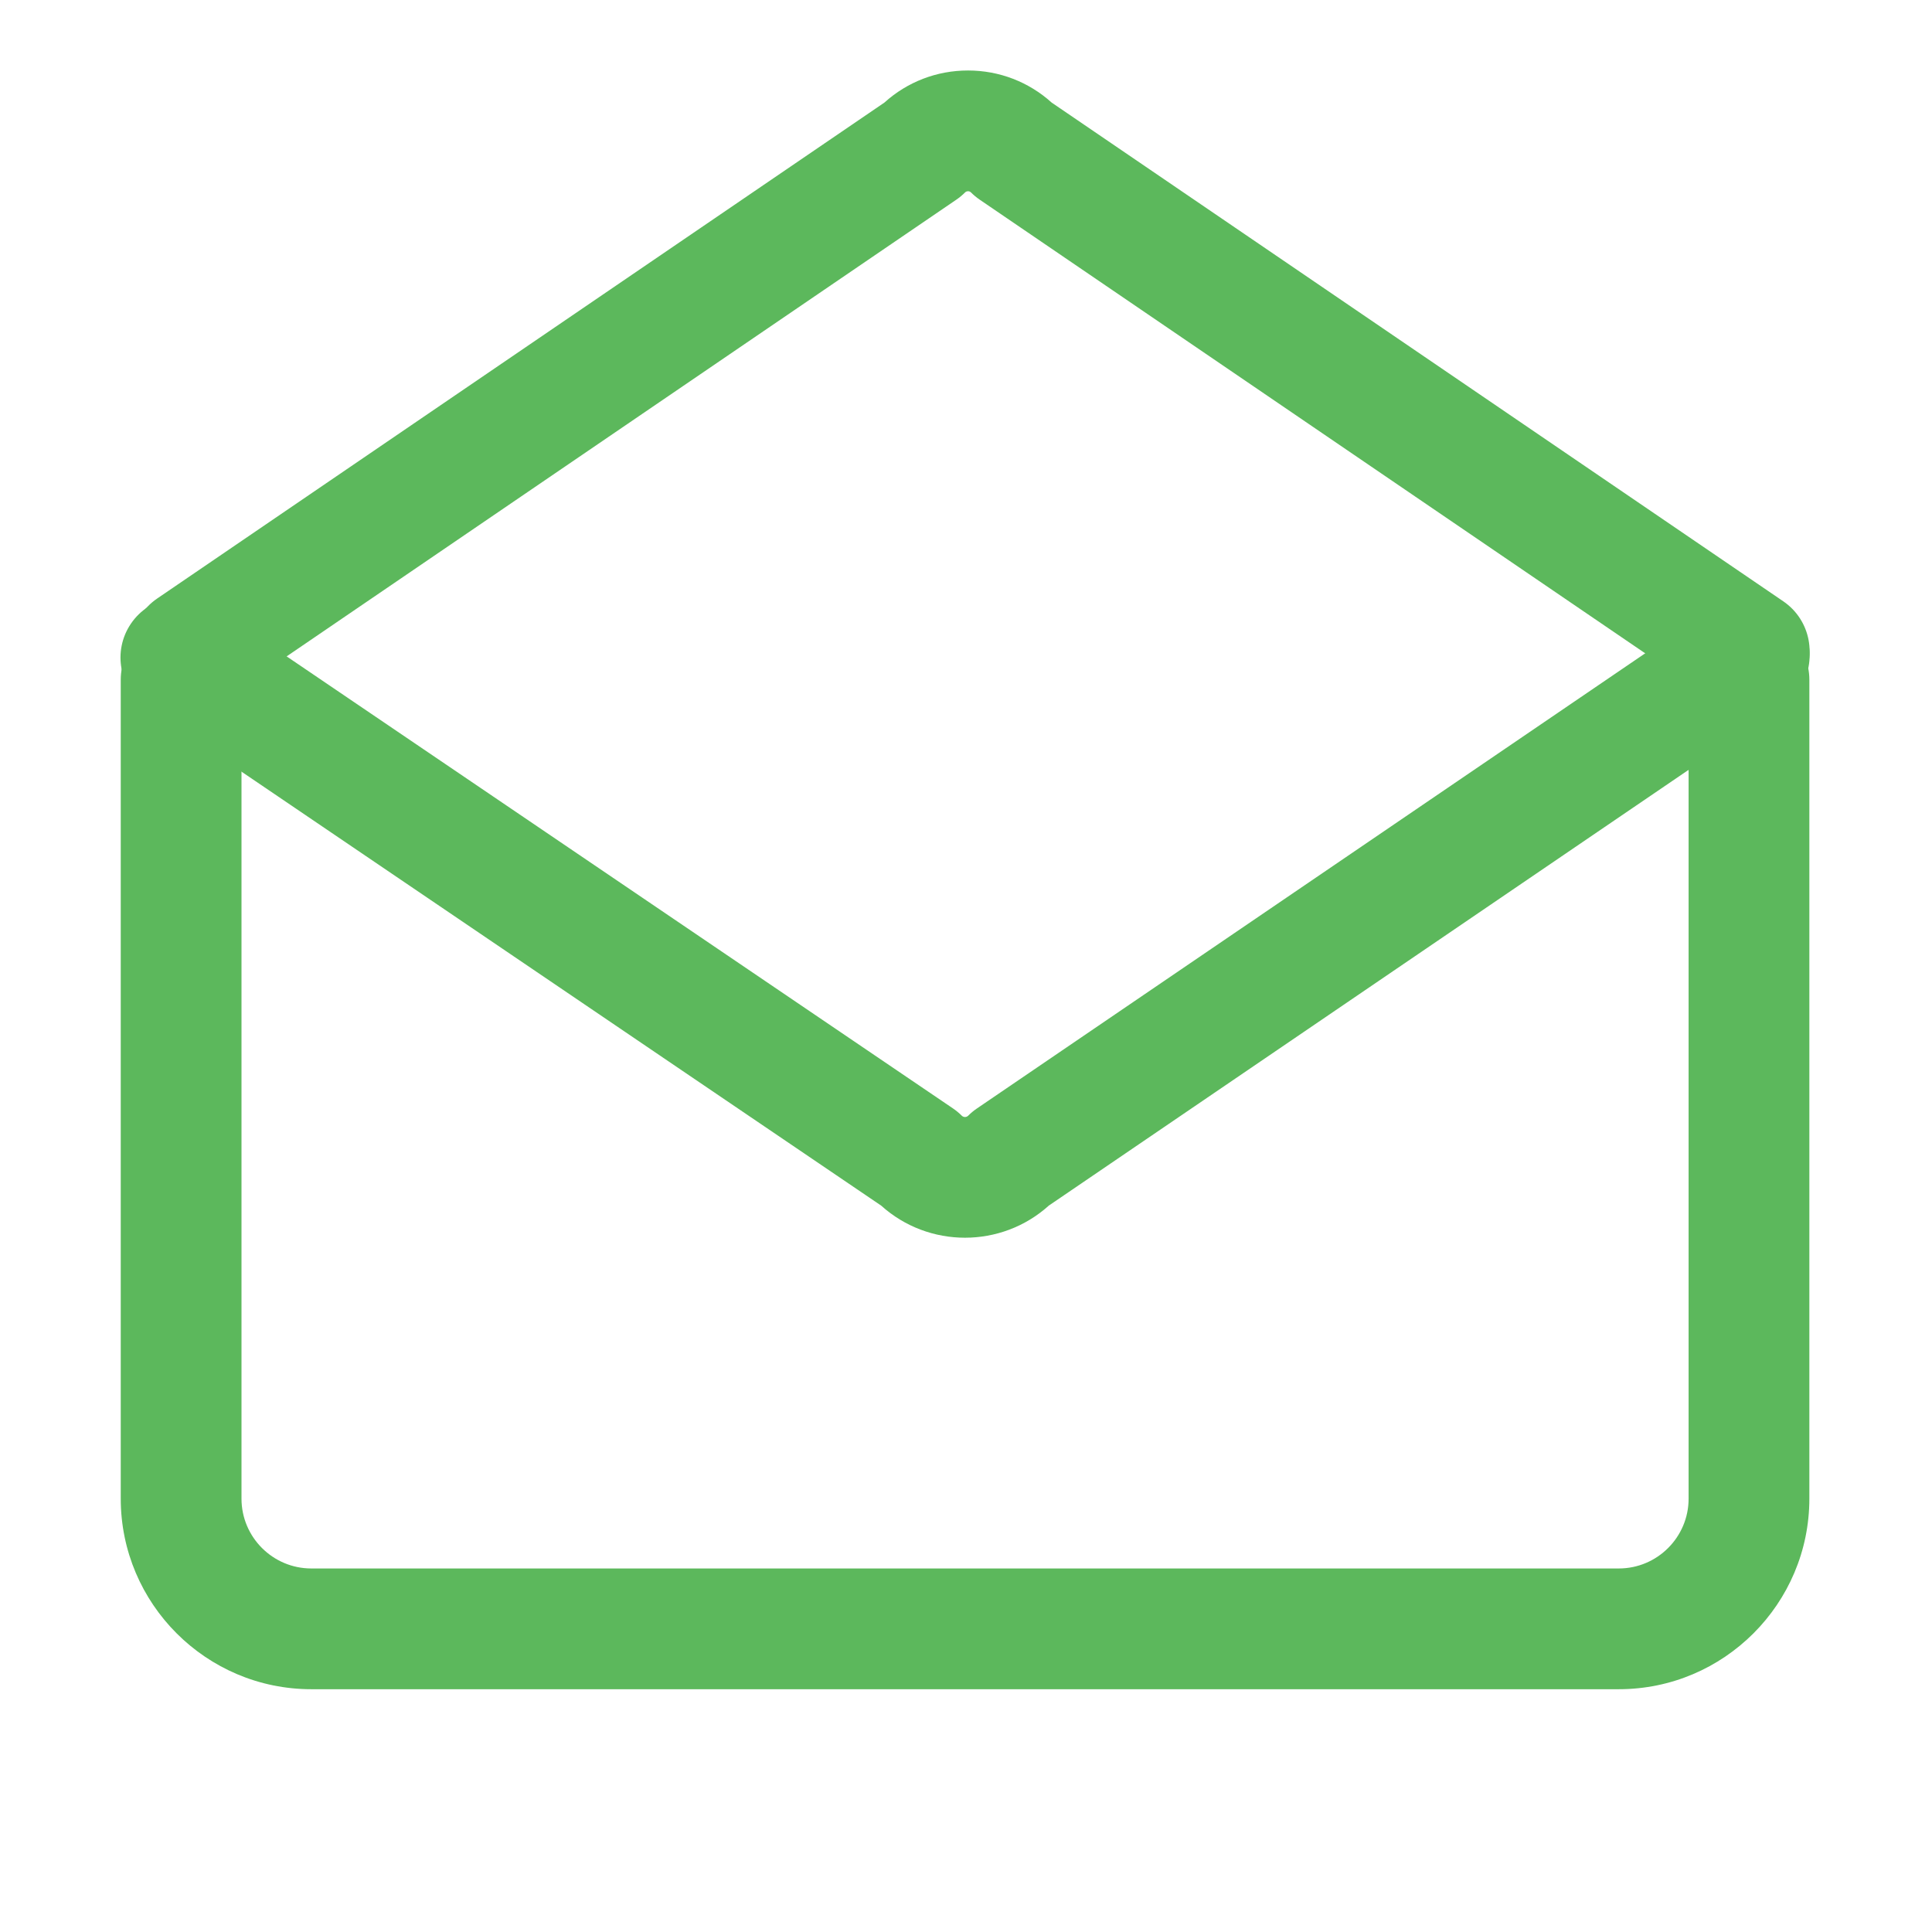
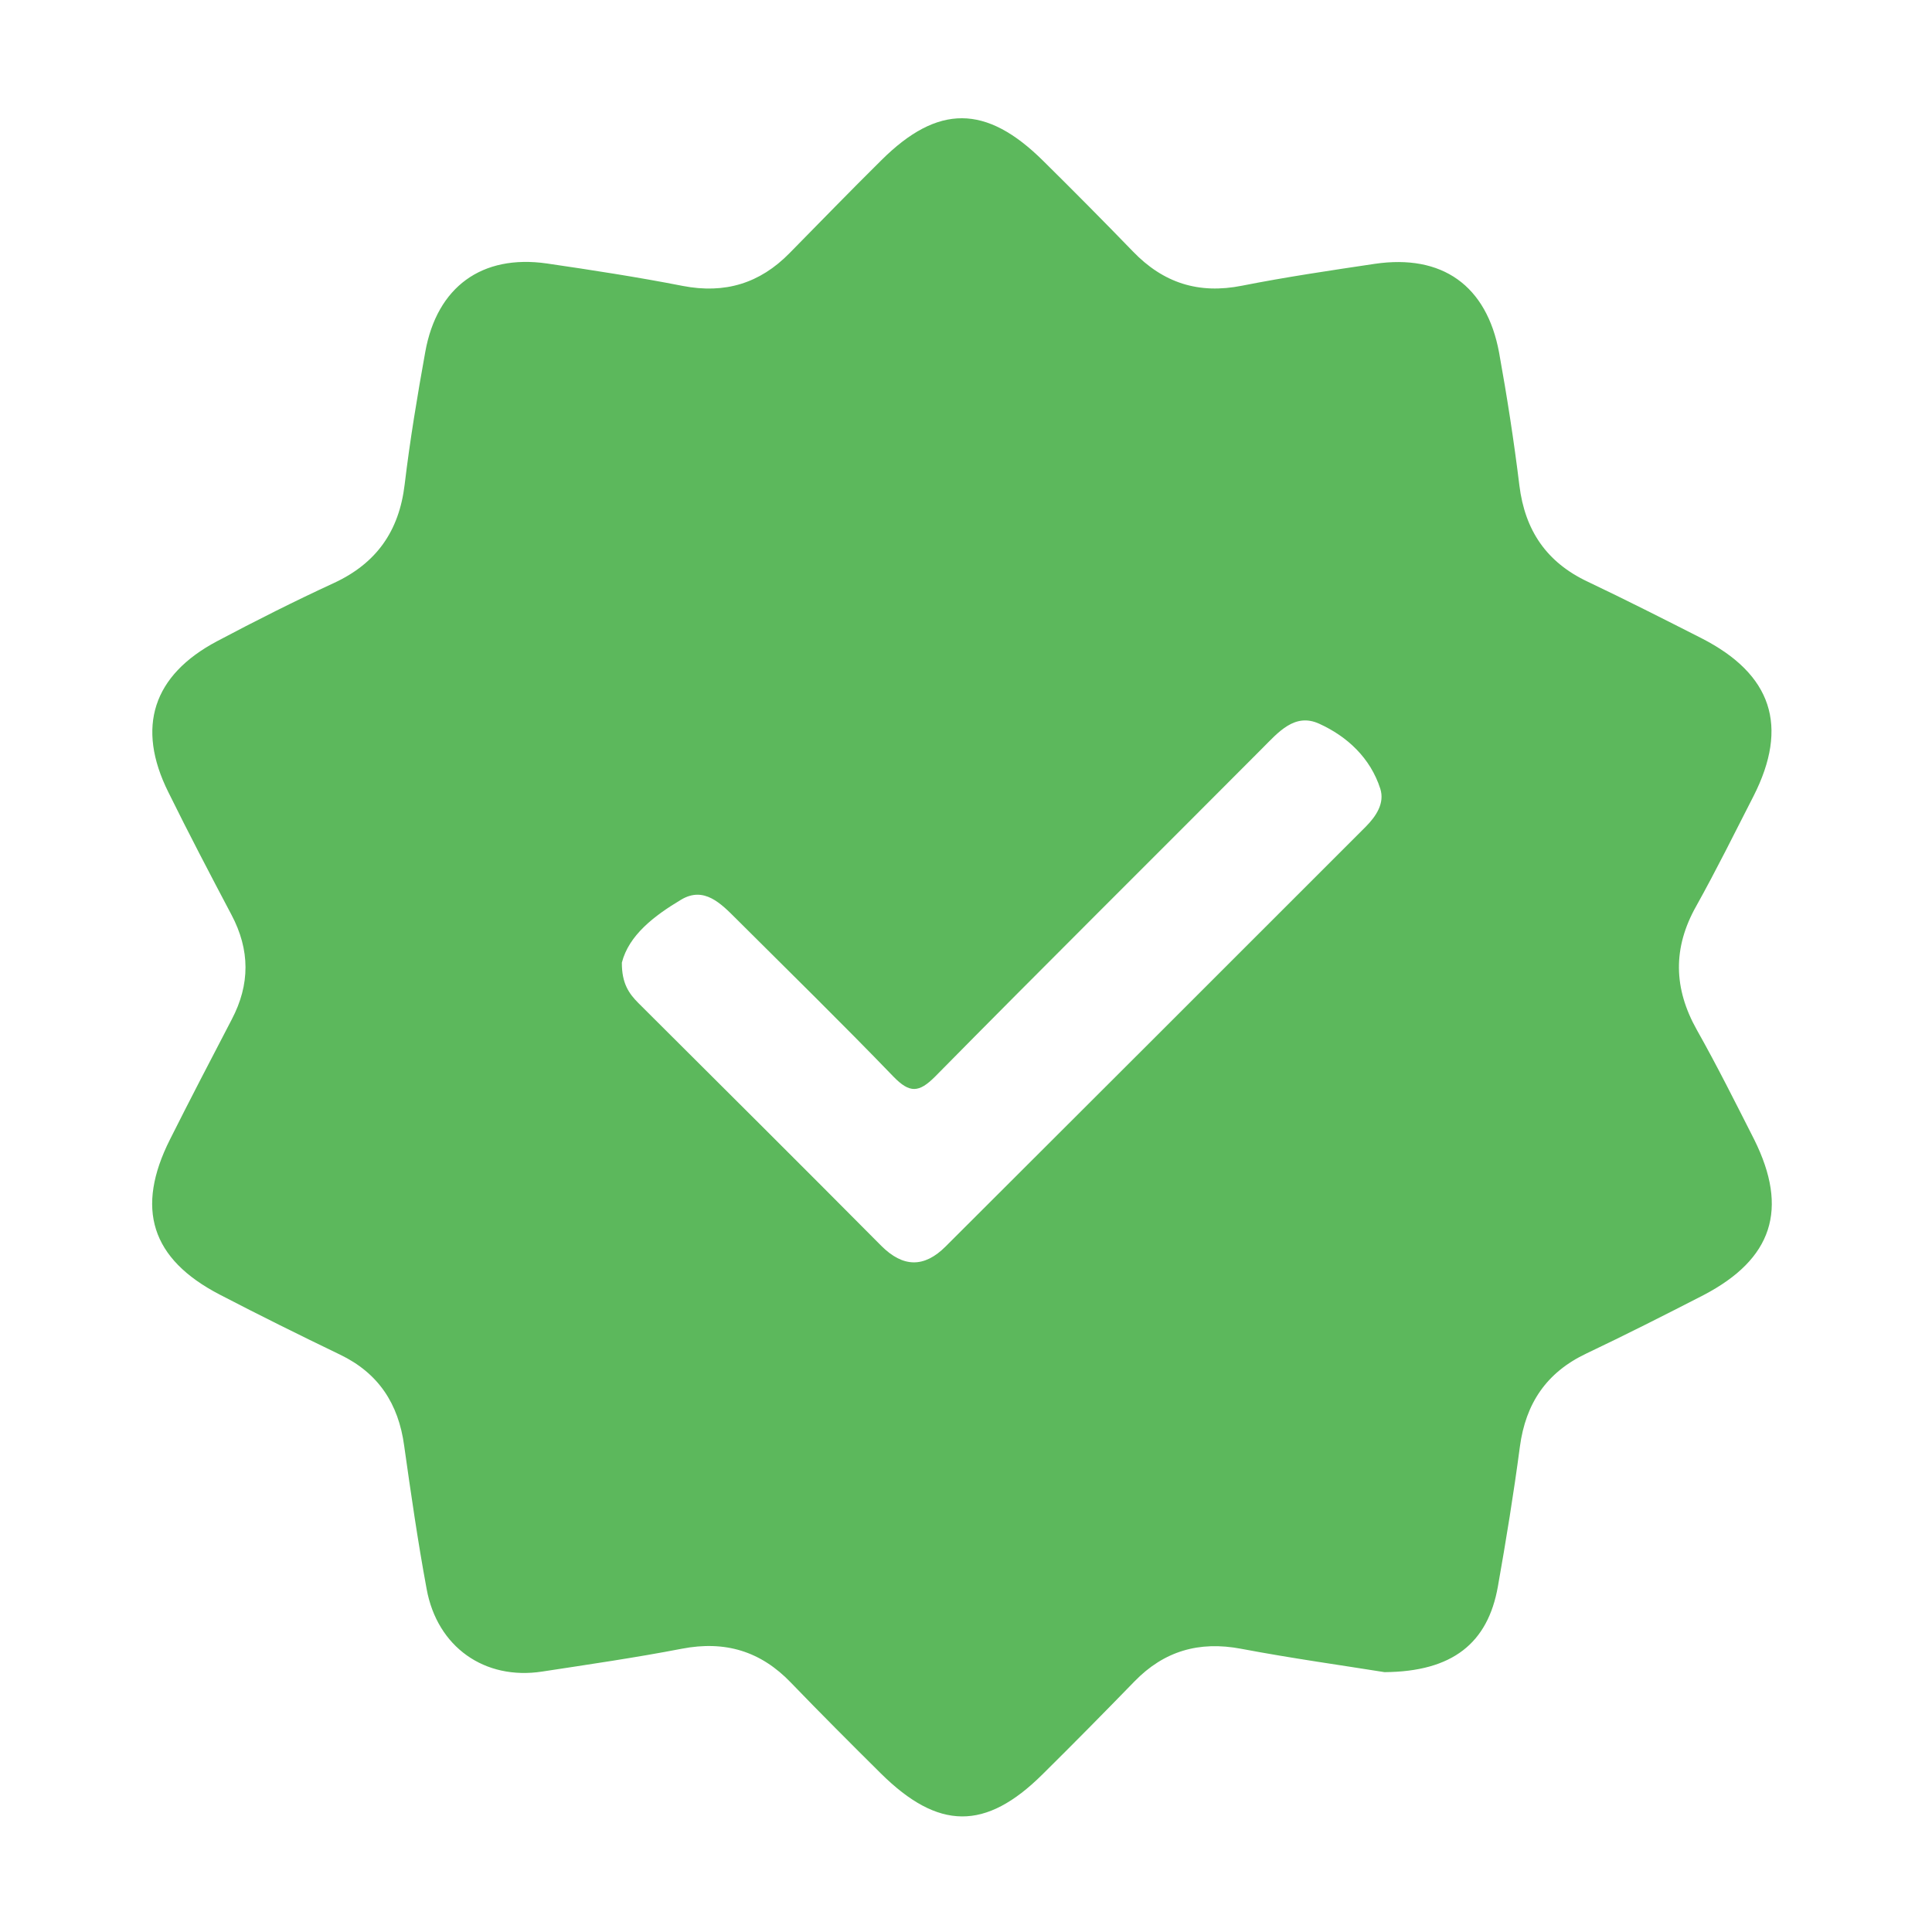
- <svg xmlns="http://www.w3.org/2000/svg" t="1505808445259" class="icon" style="" viewBox="0 0 1024 1024" version="1.1" p-id="10827" width="64" height="64">
+ <svg xmlns="http://www.w3.org/2000/svg" t="1506479295011" class="icon" style="" viewBox="0 0 1024 1024" version="1.1" p-id="23600" width="64" height="64">
  <defs>
    <style type="text/css" />
  </defs>
-   <path d="M857.997 895.32h-693c-55.691 0-101-45.309-101-101v-434c0-17.673 14.327-32 32-32s32 14.327 32 32v434c0 20.401 16.598 37 37 37h693c20.401 0 37-16.599 37-37v-434c0-17.673 14.327-32 32-32s32 14.327 32 32v434c0 55.692-45.309 101-101 101z" fill="#5cb85c" p-id="10828" />
-   <path d="M511.462 656.014c-15.908 0-31.816-5.664-44.4-16.994L77.904 375.013c-14.625-9.922-18.438-29.821-8.517-44.446 9.922-14.625 29.823-18.438 44.446-8.517l391.268 265.437a32.046 32.046 0 0 1 4.662 3.854 2.404 2.404 0 0 0 3.397 0.001 31.959 31.959 0 0 1 4.614-3.821l391.351-266.543c14.608-9.949 34.515-6.171 44.462 8.435 9.948 14.607 6.172 34.513-8.435 44.462L555.888 638.996c-12.588 11.345-28.507 17.018-44.426 17.018z" fill="#5cb85c" p-id="10829" />
-   <path d="M927.109 377.142a31.85 31.85 0 0 1-17.995-5.562L519.287 105.847a32.08 32.08 0 0 1-4.604-3.814 2.18 2.18 0 0 0-1.615-0.671h-0.001c-0.926 0-1.416 0.489-1.577 0.65a32.003 32.003 0 0 1-4.598 3.81l-387.53 264.282c-14.601 9.956-34.51 6.193-44.467-8.408-9.958-14.601-6.193-34.509 8.408-44.467L468.75 54.368c12.18-10.993 27.785-17.006 44.316-17.006h0.031c16.531 0.007 32.14 6.029 44.325 17.026l387.74 264.31c14.603 9.954 18.371 29.862 8.417 44.465-6.193 9.087-16.243 13.979-26.47 13.979z" fill="#5cb85c" p-id="10830" />
+   <path d="M929.792 604.032c-9.92-19.52-19.648-39.04-30.4-58.112-12.416-22.08-12.864-43.52-0.32-65.728 10.624-19.072 20.352-38.72 30.336-58.24 18.816-37.056 9.792-64.576-27.52-83.648-20.032-10.176-40.192-20.416-60.416-30.016-21.824-10.304-33.216-27.2-36.16-50.944-2.88-23.552-6.528-47.04-10.752-70.4-6.592-35.712-30.272-52.352-65.92-47.104-23.552 3.52-47.04 6.976-70.336 11.584-23.04 4.608-41.792-1.472-57.856-18.176a3055.717 3055.717 0 0 0-47.552-48c-30.208-29.952-55.808-30.144-85.76-0.32-16.448 16.256-32.512 32.832-48.768 49.344-15.68 15.936-34.176 21.568-56.448 17.28-23.872-4.672-48-8.384-72.064-11.904-34.432-4.928-58.24 12.352-64.448 46.848-4.224 23.36-8.128 46.848-10.944 70.4-2.944 24.576-14.912 41.6-37.312 52.032-20.992 9.664-41.664 20.096-62.08 30.912-34.048 18.048-43.008 45.568-25.856 80 10.752 21.824 22.08 43.456 33.472 65.024 9.856 18.624 9.92 36.864 0.128 55.488-11.008 21.12-21.952 42.112-32.64 63.424-18.56 36.736-10.112 63.488 26.24 82.368 21.056 10.944 42.368 21.504 63.744 31.808 20.416 9.792 31.04 26.048 34.048 48.256 3.584 25.344 7.232 50.752 11.904 75.904 5.568 30.848 30.784 48.576 61.312 43.84 24.704-3.776 49.408-7.36 73.984-12.096 22.912-4.416 41.856 1.28 57.92 18.112 15.68 16.256 31.552 32.128 47.552 48 30.464 30.144 55.488 30.4 85.632 0.512 16.448-16.256 32.704-32.768 48.832-49.344 15.616-16.064 34.176-21.44 56.32-17.28 27.072 5.12 54.272 8.896 76.16 12.416 36.032-0.256 54.784-15.36 60.096-45.44 4.352-24.576 8.384-49.344 11.648-74.048 3.072-22.976 14.08-39.36 35.264-49.408 20.864-9.92 41.472-20.352 62.016-30.912 36.672-19.136 45.248-45.568 26.944-82.432zM723.904 438.144c-74.24 74.24-148.416 148.416-222.72 222.528-11.328 11.328-22.528 11.2-34.112-0.384-42.752-43.072-85.76-85.824-128.64-128.576-5.056-5.056-8.896-10.432-8.832-21.504 3.712-14.592 17.216-24.896 31.488-33.408 12.096-7.168 20.992 2.048 29.184 10.24 27.84 27.776 56 55.296 83.264 83.584 8.64 8.896 13.504 8.576 22.08 0C553.088 512.32 611.2 454.72 668.928 396.736c8.576-8.576 17.28-19.136 30.336-13.12 14.784 6.72 27.072 18.112 32.32 34.432 2.432 7.68-2.24 14.592-7.68 20.096z m0 0" fill="#5cb85c" p-id="23601" />
</svg>
